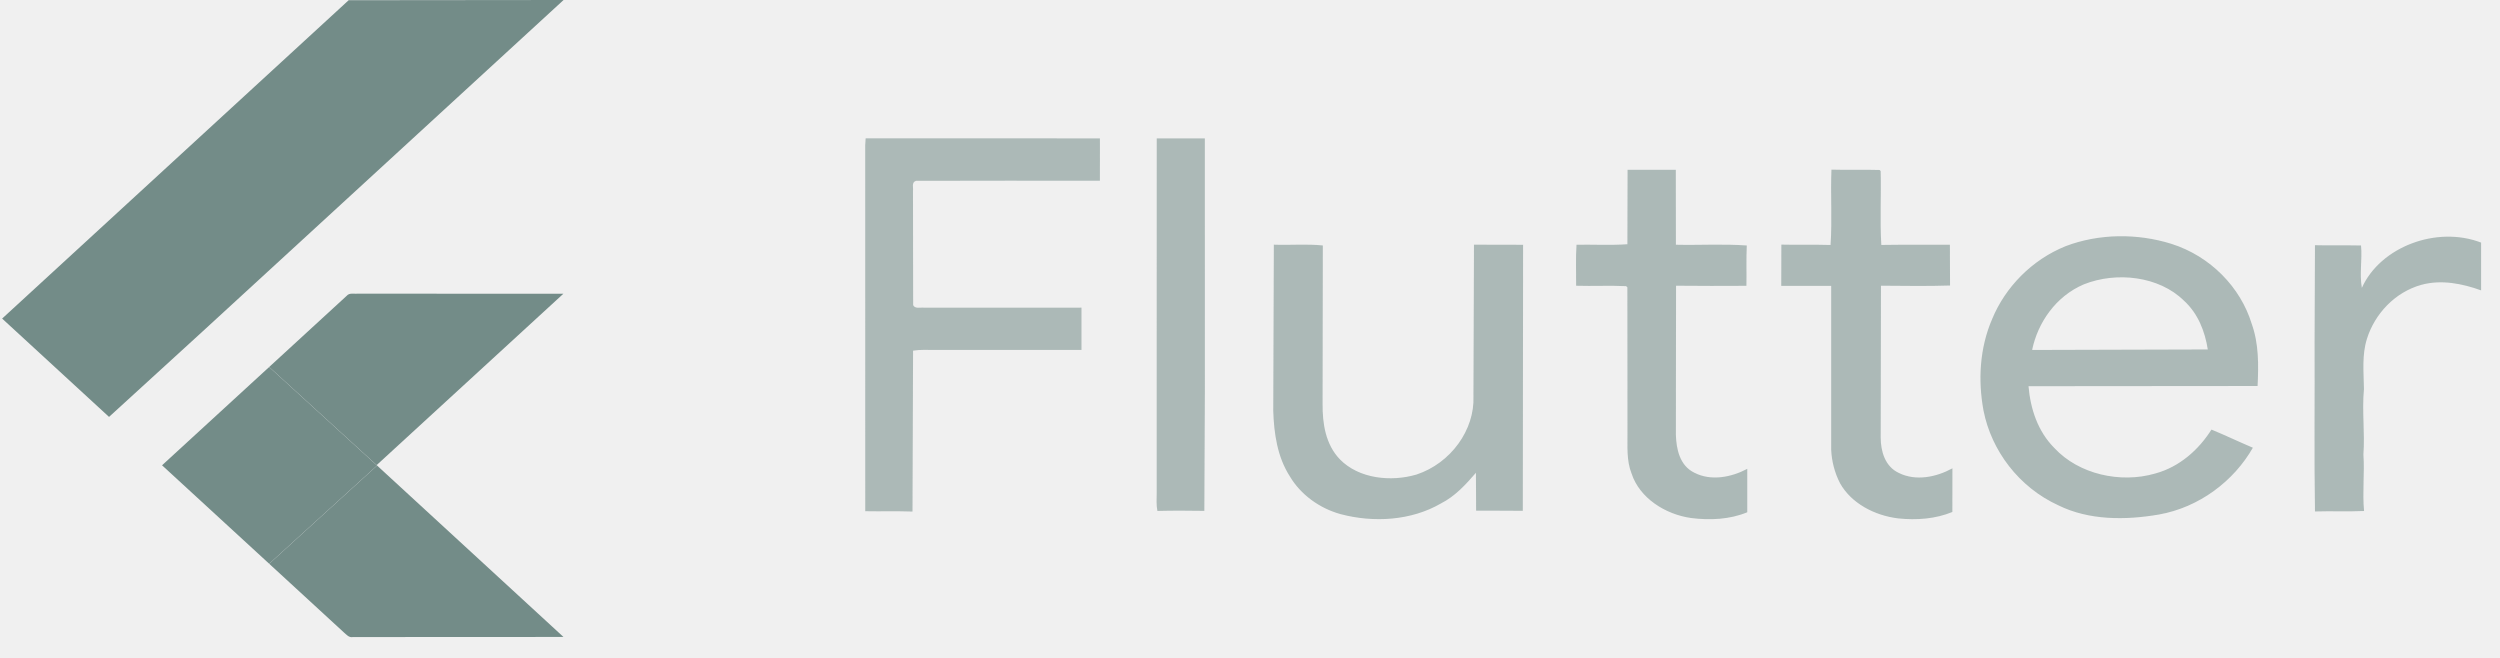
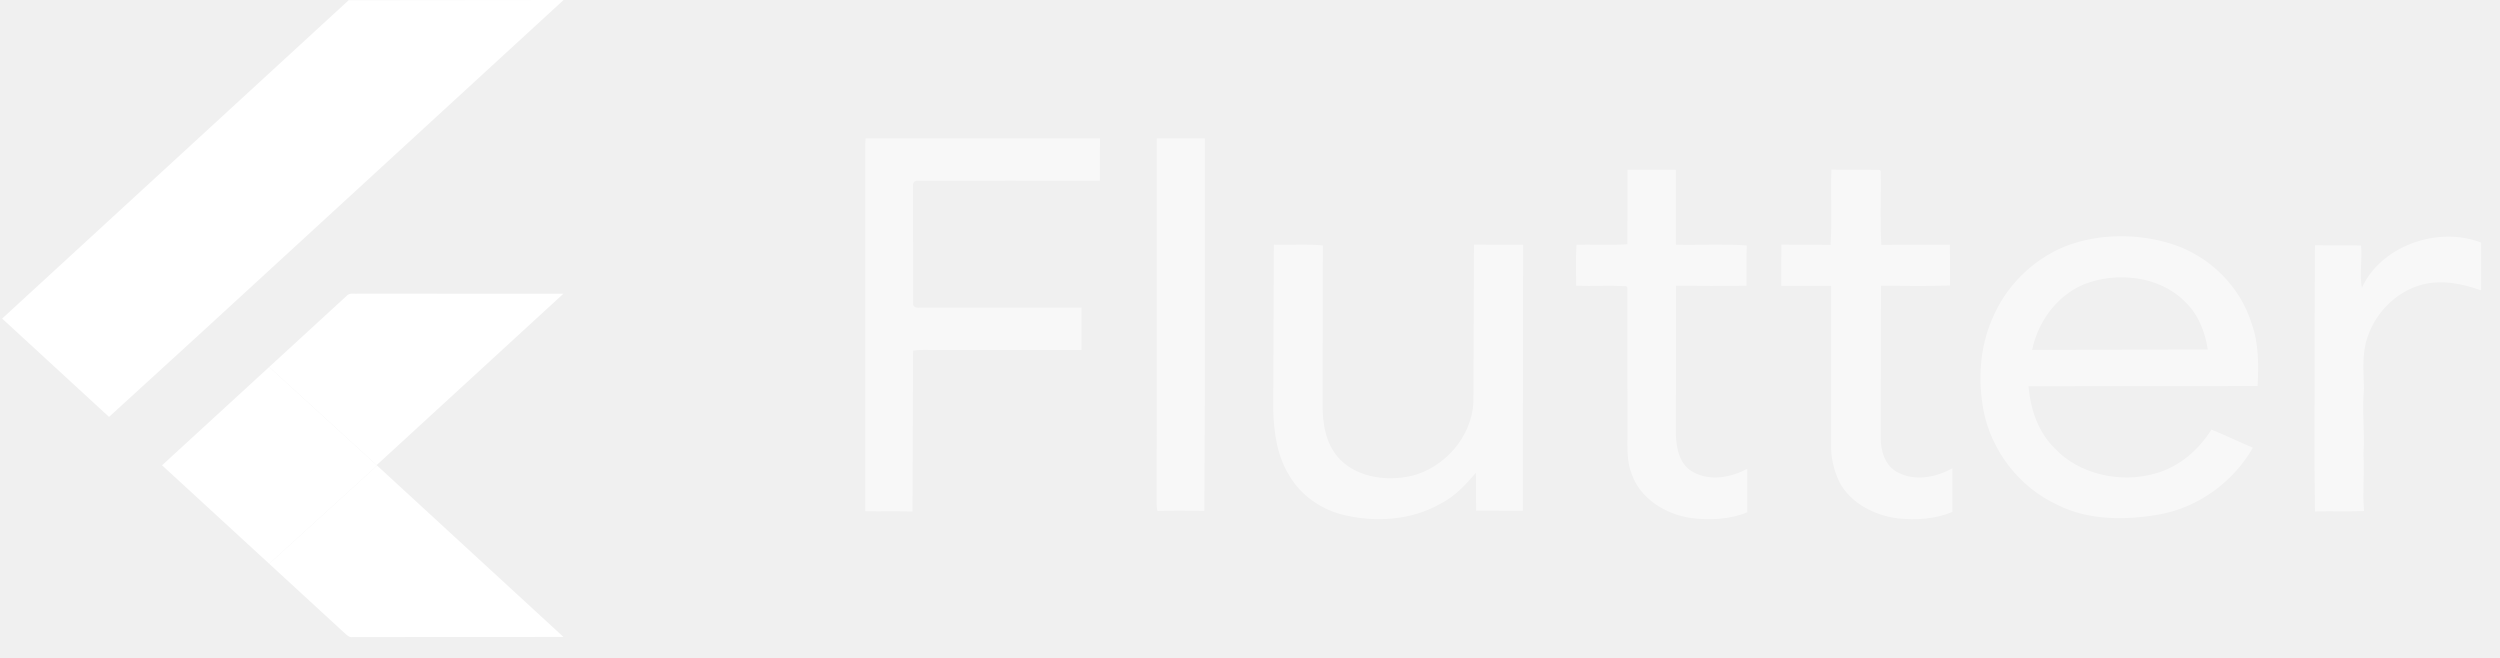
<svg xmlns="http://www.w3.org/2000/svg" width="114" height="30" viewBox="0 0 114 30" fill="none">
-   <path d="M15.899 0.01L25.699 0L9.257 15.097L4.972 19.011L0.097 14.527L15.899 0.01ZM15.808 13.49C15.935 13.335 16.169 13.411 16.347 13.392L25.691 13.394L17.175 21.209L12.274 16.735L15.808 13.49Z" fill="#738C88" />
-   <path d="M39.473 6.307L50.157 6.31L50.155 8.242C47.361 8.242 44.565 8.235 41.769 8.246C41.555 8.311 41.656 8.557 41.632 8.708L41.64 13.905C41.711 14.1 41.98 14.007 42.146 14.031L49.316 14.028V15.958C47.087 15.957 44.859 15.957 42.629 15.958C42.298 15.957 41.963 15.938 41.636 15.99L41.61 23.327C40.892 23.301 40.174 23.325 39.455 23.311L39.454 6.619L39.473 6.307ZM52.747 6.31H54.941L54.942 17.858L54.918 23.296C54.204 23.284 53.49 23.281 52.777 23.299C52.722 23.029 52.745 22.756 52.745 22.485L52.747 6.31ZM74.217 7.742L76.417 7.743L76.421 11.16C77.497 11.185 78.58 11.116 79.653 11.194C79.624 11.807 79.649 12.42 79.637 13.033C78.566 13.036 77.497 13.043 76.428 13.029L76.42 19.835C76.442 20.465 76.589 21.227 77.256 21.552C78.018 21.95 78.954 21.763 79.675 21.379V23.359C78.881 23.69 77.975 23.73 77.122 23.623C75.919 23.454 74.767 22.701 74.404 21.606C74.163 21.007 74.218 20.36 74.213 19.733L74.208 13.105L74.154 13.049C73.395 13.011 72.633 13.054 71.872 13.03C71.877 12.406 71.846 11.782 71.889 11.159C72.661 11.147 73.438 11.191 74.209 11.137L74.217 7.742ZM83.514 7.735C84.246 7.758 84.978 7.728 85.709 7.751L85.759 7.801C85.786 8.924 85.722 10.049 85.788 11.169C86.83 11.152 87.873 11.166 88.915 11.16L88.922 13.019C87.873 13.055 86.821 13.033 85.772 13.028L85.76 19.952C85.759 20.555 85.948 21.268 86.583 21.564C87.362 21.955 88.306 21.754 89.03 21.355L89.028 23.346C88.256 23.666 87.386 23.727 86.553 23.639C85.472 23.507 84.414 22.946 83.906 22.036C83.661 21.56 83.525 21.033 83.502 20.507V13.036C82.742 13.034 81.984 13.038 81.225 13.036L81.23 11.154C81.978 11.172 82.725 11.148 83.473 11.171C83.552 10.029 83.467 8.88 83.514 7.735ZM94.196 11.224C95.715 10.646 97.468 10.634 99.019 11.12C100.797 11.683 102.172 13.107 102.676 14.76C103.006 15.676 102.992 16.649 102.946 17.602L92.5 17.611C92.587 18.633 92.919 19.675 93.692 20.442C94.79 21.619 96.68 22.055 98.275 21.593C99.395 21.29 100.269 20.498 100.843 19.589C101.479 19.85 102.097 20.148 102.731 20.416C101.865 21.933 100.289 23.138 98.438 23.464C96.917 23.725 95.254 23.732 93.86 23.042C92.05 22.216 90.805 20.535 90.449 18.727C90.192 17.338 90.272 15.869 90.841 14.55C91.437 13.103 92.643 11.849 94.196 11.224ZM95.022 12.967C93.745 13.509 92.921 14.714 92.665 15.958L100.675 15.935C100.548 15.122 100.234 14.297 99.586 13.709C98.451 12.591 96.51 12.373 95.022 12.967ZM107.701 13.127C108.537 11.261 111.107 10.281 113.138 11.062V13.241C112.285 12.932 111.328 12.741 110.427 12.985C109.196 13.321 108.285 14.33 107.936 15.44C107.696 16.189 107.786 16.972 107.796 17.74C107.702 18.735 107.843 19.73 107.772 20.724C107.829 21.583 107.721 22.442 107.801 23.302C107.054 23.335 106.308 23.3 105.563 23.323C105.52 20.731 105.557 18.138 105.545 15.546L105.562 11.181C106.261 11.199 106.962 11.179 107.663 11.194C107.726 11.838 107.585 12.485 107.701 13.127ZM58.087 11.157C58.831 11.186 59.581 11.116 60.321 11.193L60.31 18.418C60.303 19.301 60.44 20.266 61.105 20.952C61.963 21.825 63.416 21.985 64.589 21.64C66.158 21.124 67.252 19.598 67.189 18.072L67.213 11.157L69.453 11.162L69.44 23.293C68.729 23.282 68.02 23.293 67.311 23.285L67.302 21.559C66.843 22.089 66.361 22.626 65.702 22.96C64.353 23.742 62.642 23.845 61.131 23.445C60.157 23.175 59.308 22.548 58.82 21.728C58.24 20.826 58.094 19.76 58.06 18.733L58.087 11.157Z" fill="#738C88" fill-opacity="0.54" />
-   <path d="M7.389 21.217L12.274 16.735L17.175 21.21L17.195 21.229L12.275 25.707L7.389 21.217Z" fill="#738C88" />
-   <path d="M12.275 25.707L17.195 21.229L25.694 29.045C22.493 29.052 19.293 29.043 16.092 29.05C15.91 29.087 15.797 28.934 15.681 28.839L12.275 25.707Z" fill="#738C88" />
+   <path d="M15.899 0.01L25.699 0L9.257 15.097L4.972 19.011L0.097 14.527L15.899 0.01ZM15.808 13.49C15.935 13.335 16.169 13.411 16.347 13.392L25.691 13.394L17.175 21.209L12.274 16.735L15.808 13.49Z" fill="#ffffff" />
+   <path d="M39.473 6.307L50.157 6.31L50.155 8.242C47.361 8.242 44.565 8.235 41.769 8.246C41.555 8.311 41.656 8.557 41.632 8.708L41.64 13.905C41.711 14.1 41.98 14.007 42.146 14.031L49.316 14.028V15.958C47.087 15.957 44.859 15.957 42.629 15.958C42.298 15.957 41.963 15.938 41.636 15.99L41.61 23.327C40.892 23.301 40.174 23.325 39.455 23.311L39.454 6.619L39.473 6.307ZM52.747 6.31H54.941L54.942 17.858L54.918 23.296C54.204 23.284 53.49 23.281 52.777 23.299C52.722 23.029 52.745 22.756 52.745 22.485L52.747 6.31ZM74.217 7.742L76.417 7.743L76.421 11.16C77.497 11.185 78.58 11.116 79.653 11.194C79.624 11.807 79.649 12.42 79.637 13.033C78.566 13.036 77.497 13.043 76.428 13.029L76.42 19.835C76.442 20.465 76.589 21.227 77.256 21.552C78.018 21.95 78.954 21.763 79.675 21.379V23.359C78.881 23.69 77.975 23.73 77.122 23.623C75.919 23.454 74.767 22.701 74.404 21.606C74.163 21.007 74.218 20.36 74.213 19.733L74.208 13.105L74.154 13.049C73.395 13.011 72.633 13.054 71.872 13.03C71.877 12.406 71.846 11.782 71.889 11.159C72.661 11.147 73.438 11.191 74.209 11.137L74.217 7.742ZM83.514 7.735C84.246 7.758 84.978 7.728 85.709 7.751L85.759 7.801C85.786 8.924 85.722 10.049 85.788 11.169C86.83 11.152 87.873 11.166 88.915 11.16L88.922 13.019C87.873 13.055 86.821 13.033 85.772 13.028L85.76 19.952C85.759 20.555 85.948 21.268 86.583 21.564C87.362 21.955 88.306 21.754 89.03 21.355L89.028 23.346C88.256 23.666 87.386 23.727 86.553 23.639C85.472 23.507 84.414 22.946 83.906 22.036C83.661 21.56 83.525 21.033 83.502 20.507V13.036C82.742 13.034 81.984 13.038 81.225 13.036L81.23 11.154C81.978 11.172 82.725 11.148 83.473 11.171C83.552 10.029 83.467 8.88 83.514 7.735ZM94.196 11.224C95.715 10.646 97.468 10.634 99.019 11.12C100.797 11.683 102.172 13.107 102.676 14.76C103.006 15.676 102.992 16.649 102.946 17.602L92.5 17.611C92.587 18.633 92.919 19.675 93.692 20.442C94.79 21.619 96.68 22.055 98.275 21.593C99.395 21.29 100.269 20.498 100.843 19.589C101.479 19.85 102.097 20.148 102.731 20.416C101.865 21.933 100.289 23.138 98.438 23.464C96.917 23.725 95.254 23.732 93.86 23.042C92.05 22.216 90.805 20.535 90.449 18.727C90.192 17.338 90.272 15.869 90.841 14.55C91.437 13.103 92.643 11.849 94.196 11.224ZM95.022 12.967C93.745 13.509 92.921 14.714 92.665 15.958L100.675 15.935C100.548 15.122 100.234 14.297 99.586 13.709C98.451 12.591 96.51 12.373 95.022 12.967ZM107.701 13.127C108.537 11.261 111.107 10.281 113.138 11.062V13.241C112.285 12.932 111.328 12.741 110.427 12.985C109.196 13.321 108.285 14.33 107.936 15.44C107.696 16.189 107.786 16.972 107.796 17.74C107.702 18.735 107.843 19.73 107.772 20.724C107.829 21.583 107.721 22.442 107.801 23.302C107.054 23.335 106.308 23.3 105.563 23.323C105.52 20.731 105.557 18.138 105.545 15.546L105.562 11.181C106.261 11.199 106.962 11.179 107.663 11.194C107.726 11.838 107.585 12.485 107.701 13.127ZM58.087 11.157C58.831 11.186 59.581 11.116 60.321 11.193L60.31 18.418C60.303 19.301 60.44 20.266 61.105 20.952C61.963 21.825 63.416 21.985 64.589 21.64C66.158 21.124 67.252 19.598 67.189 18.072L67.213 11.157L69.453 11.162L69.44 23.293C68.729 23.282 68.02 23.293 67.311 23.285L67.302 21.559C66.843 22.089 66.361 22.626 65.702 22.96C64.353 23.742 62.642 23.845 61.131 23.445C60.157 23.175 59.308 22.548 58.82 21.728C58.24 20.826 58.094 19.76 58.06 18.733L58.087 11.157Z" fill="#ffffff" fill-opacity="0.54" />
+   <path d="M7.389 21.217L12.274 16.735L17.175 21.21L17.195 21.229L12.275 25.707L7.389 21.217Z" fill="#ffffff" />
+   <path d="M12.275 25.707L17.195 21.229L25.694 29.045C22.493 29.052 19.293 29.043 16.092 29.05C15.91 29.087 15.797 28.934 15.681 28.839L12.275 25.707Z" fill="#ffffff" />
</svg>
